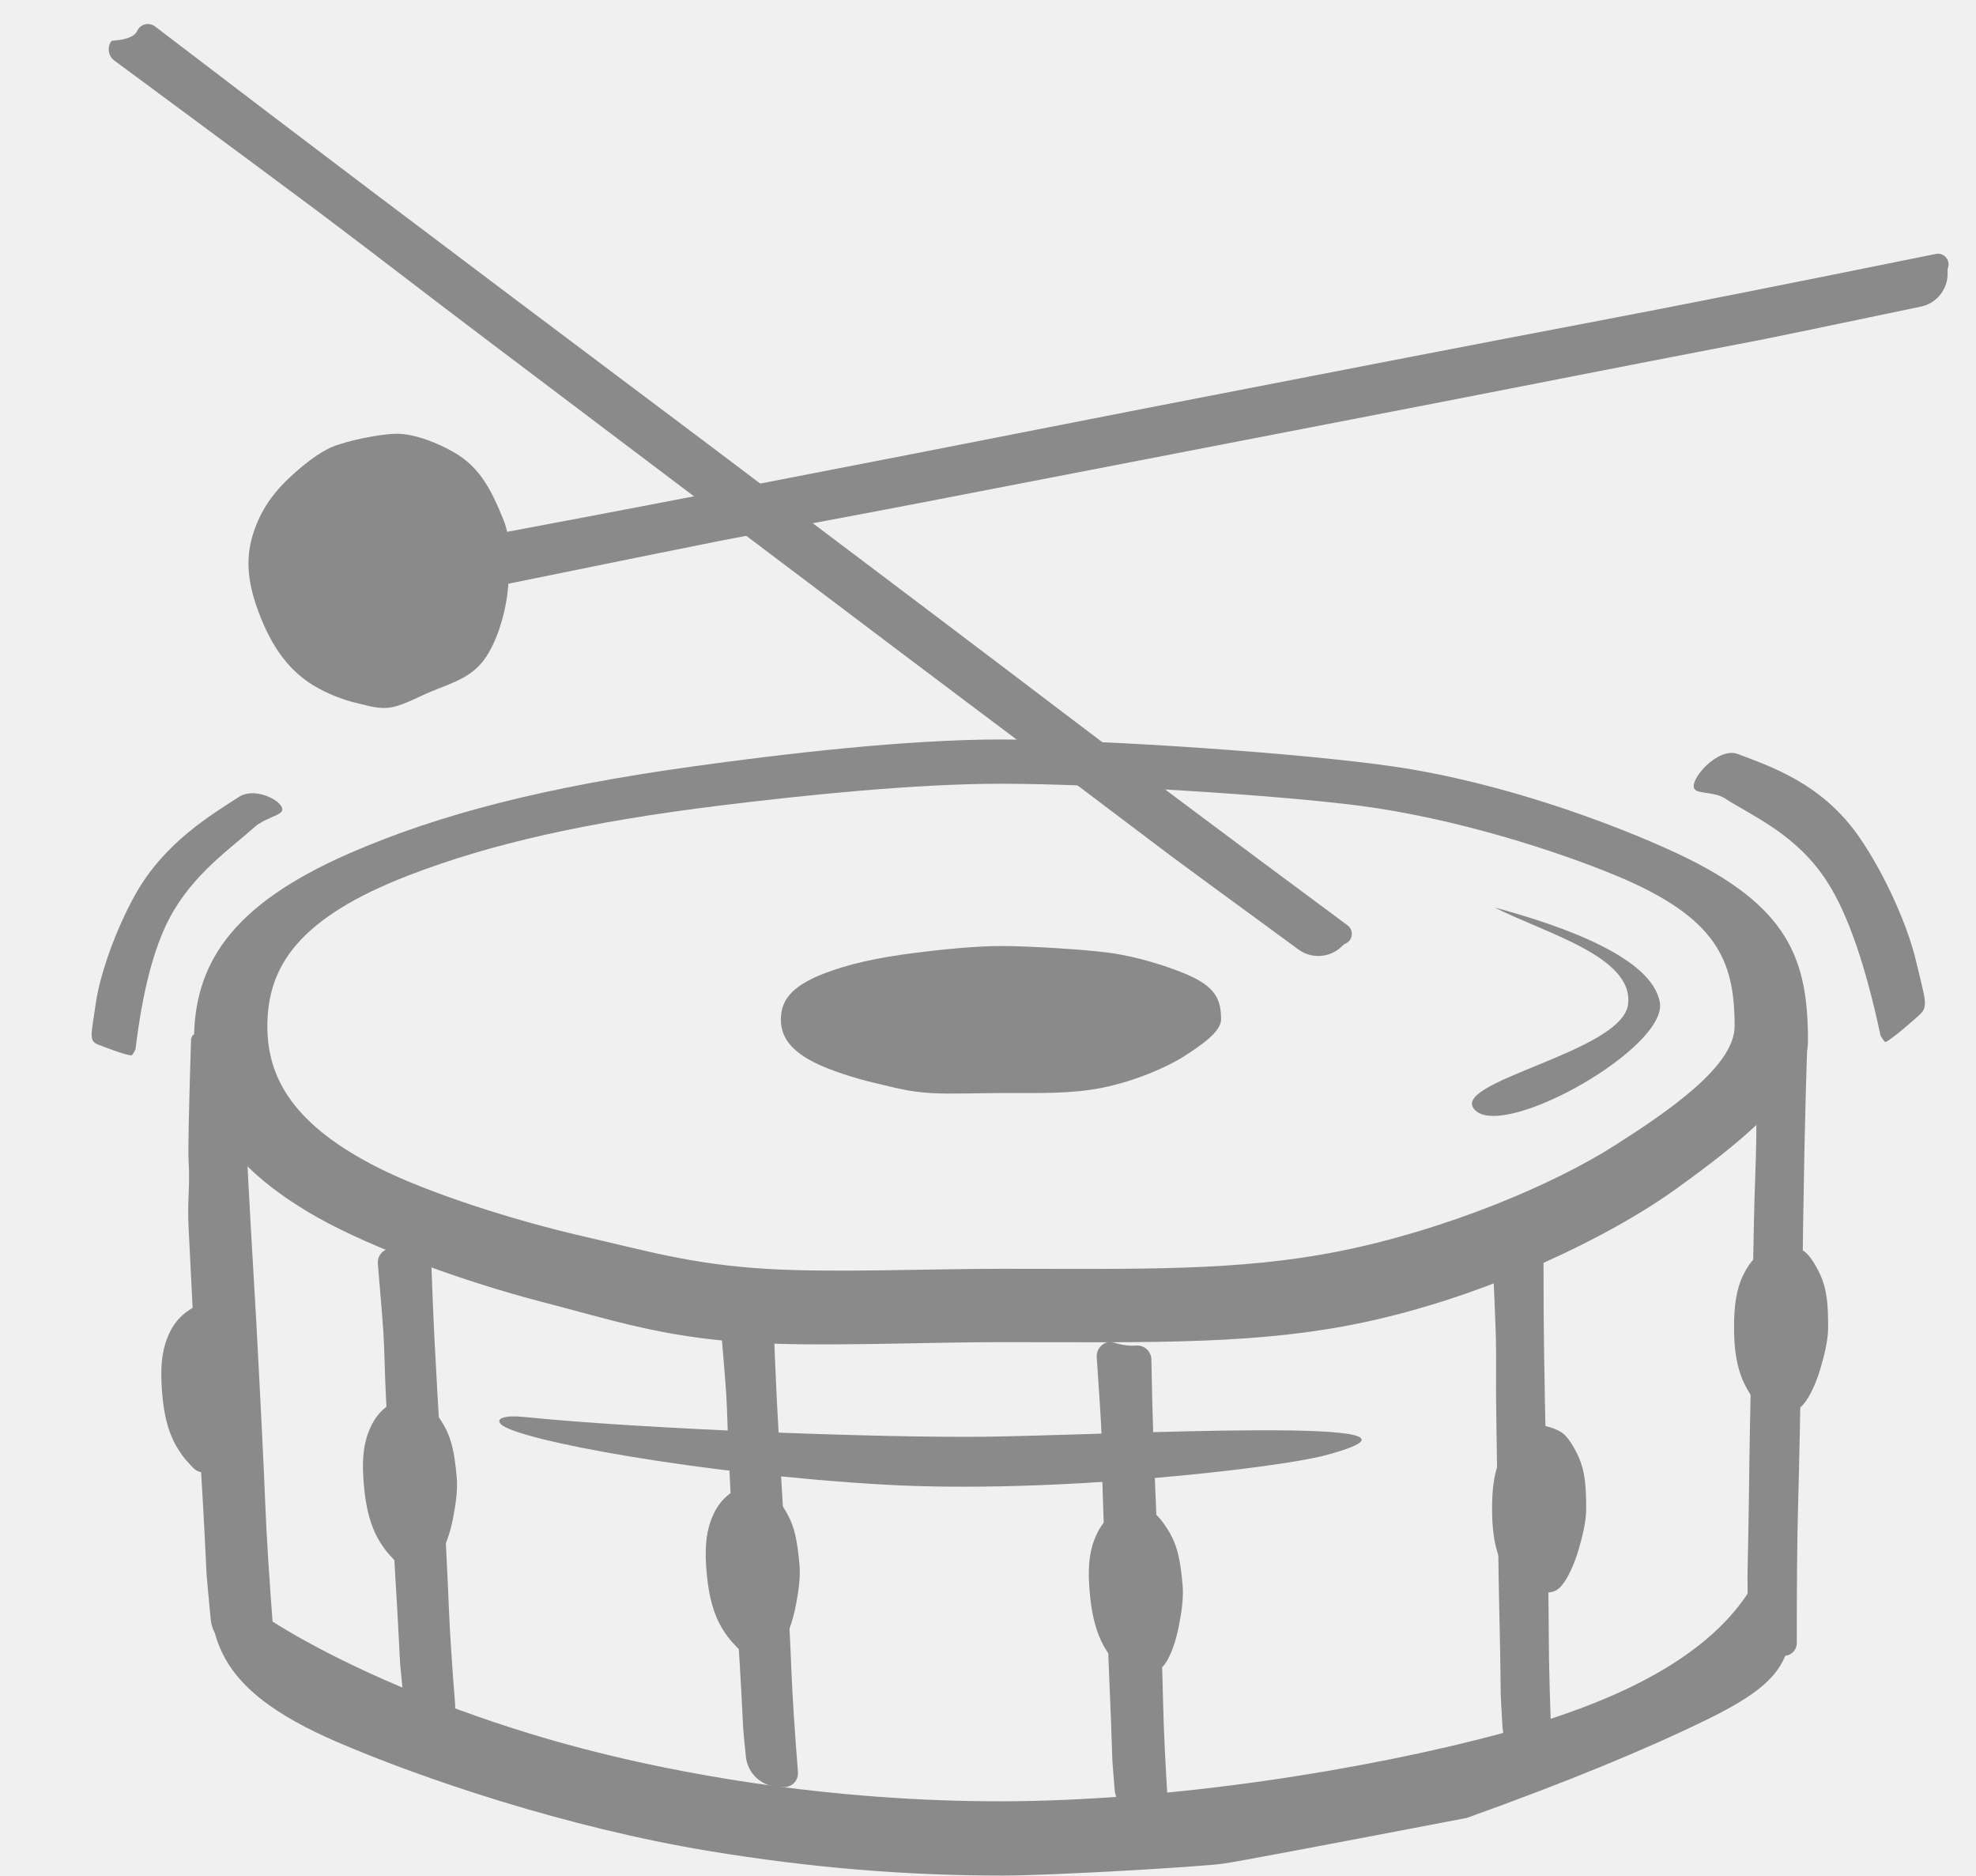
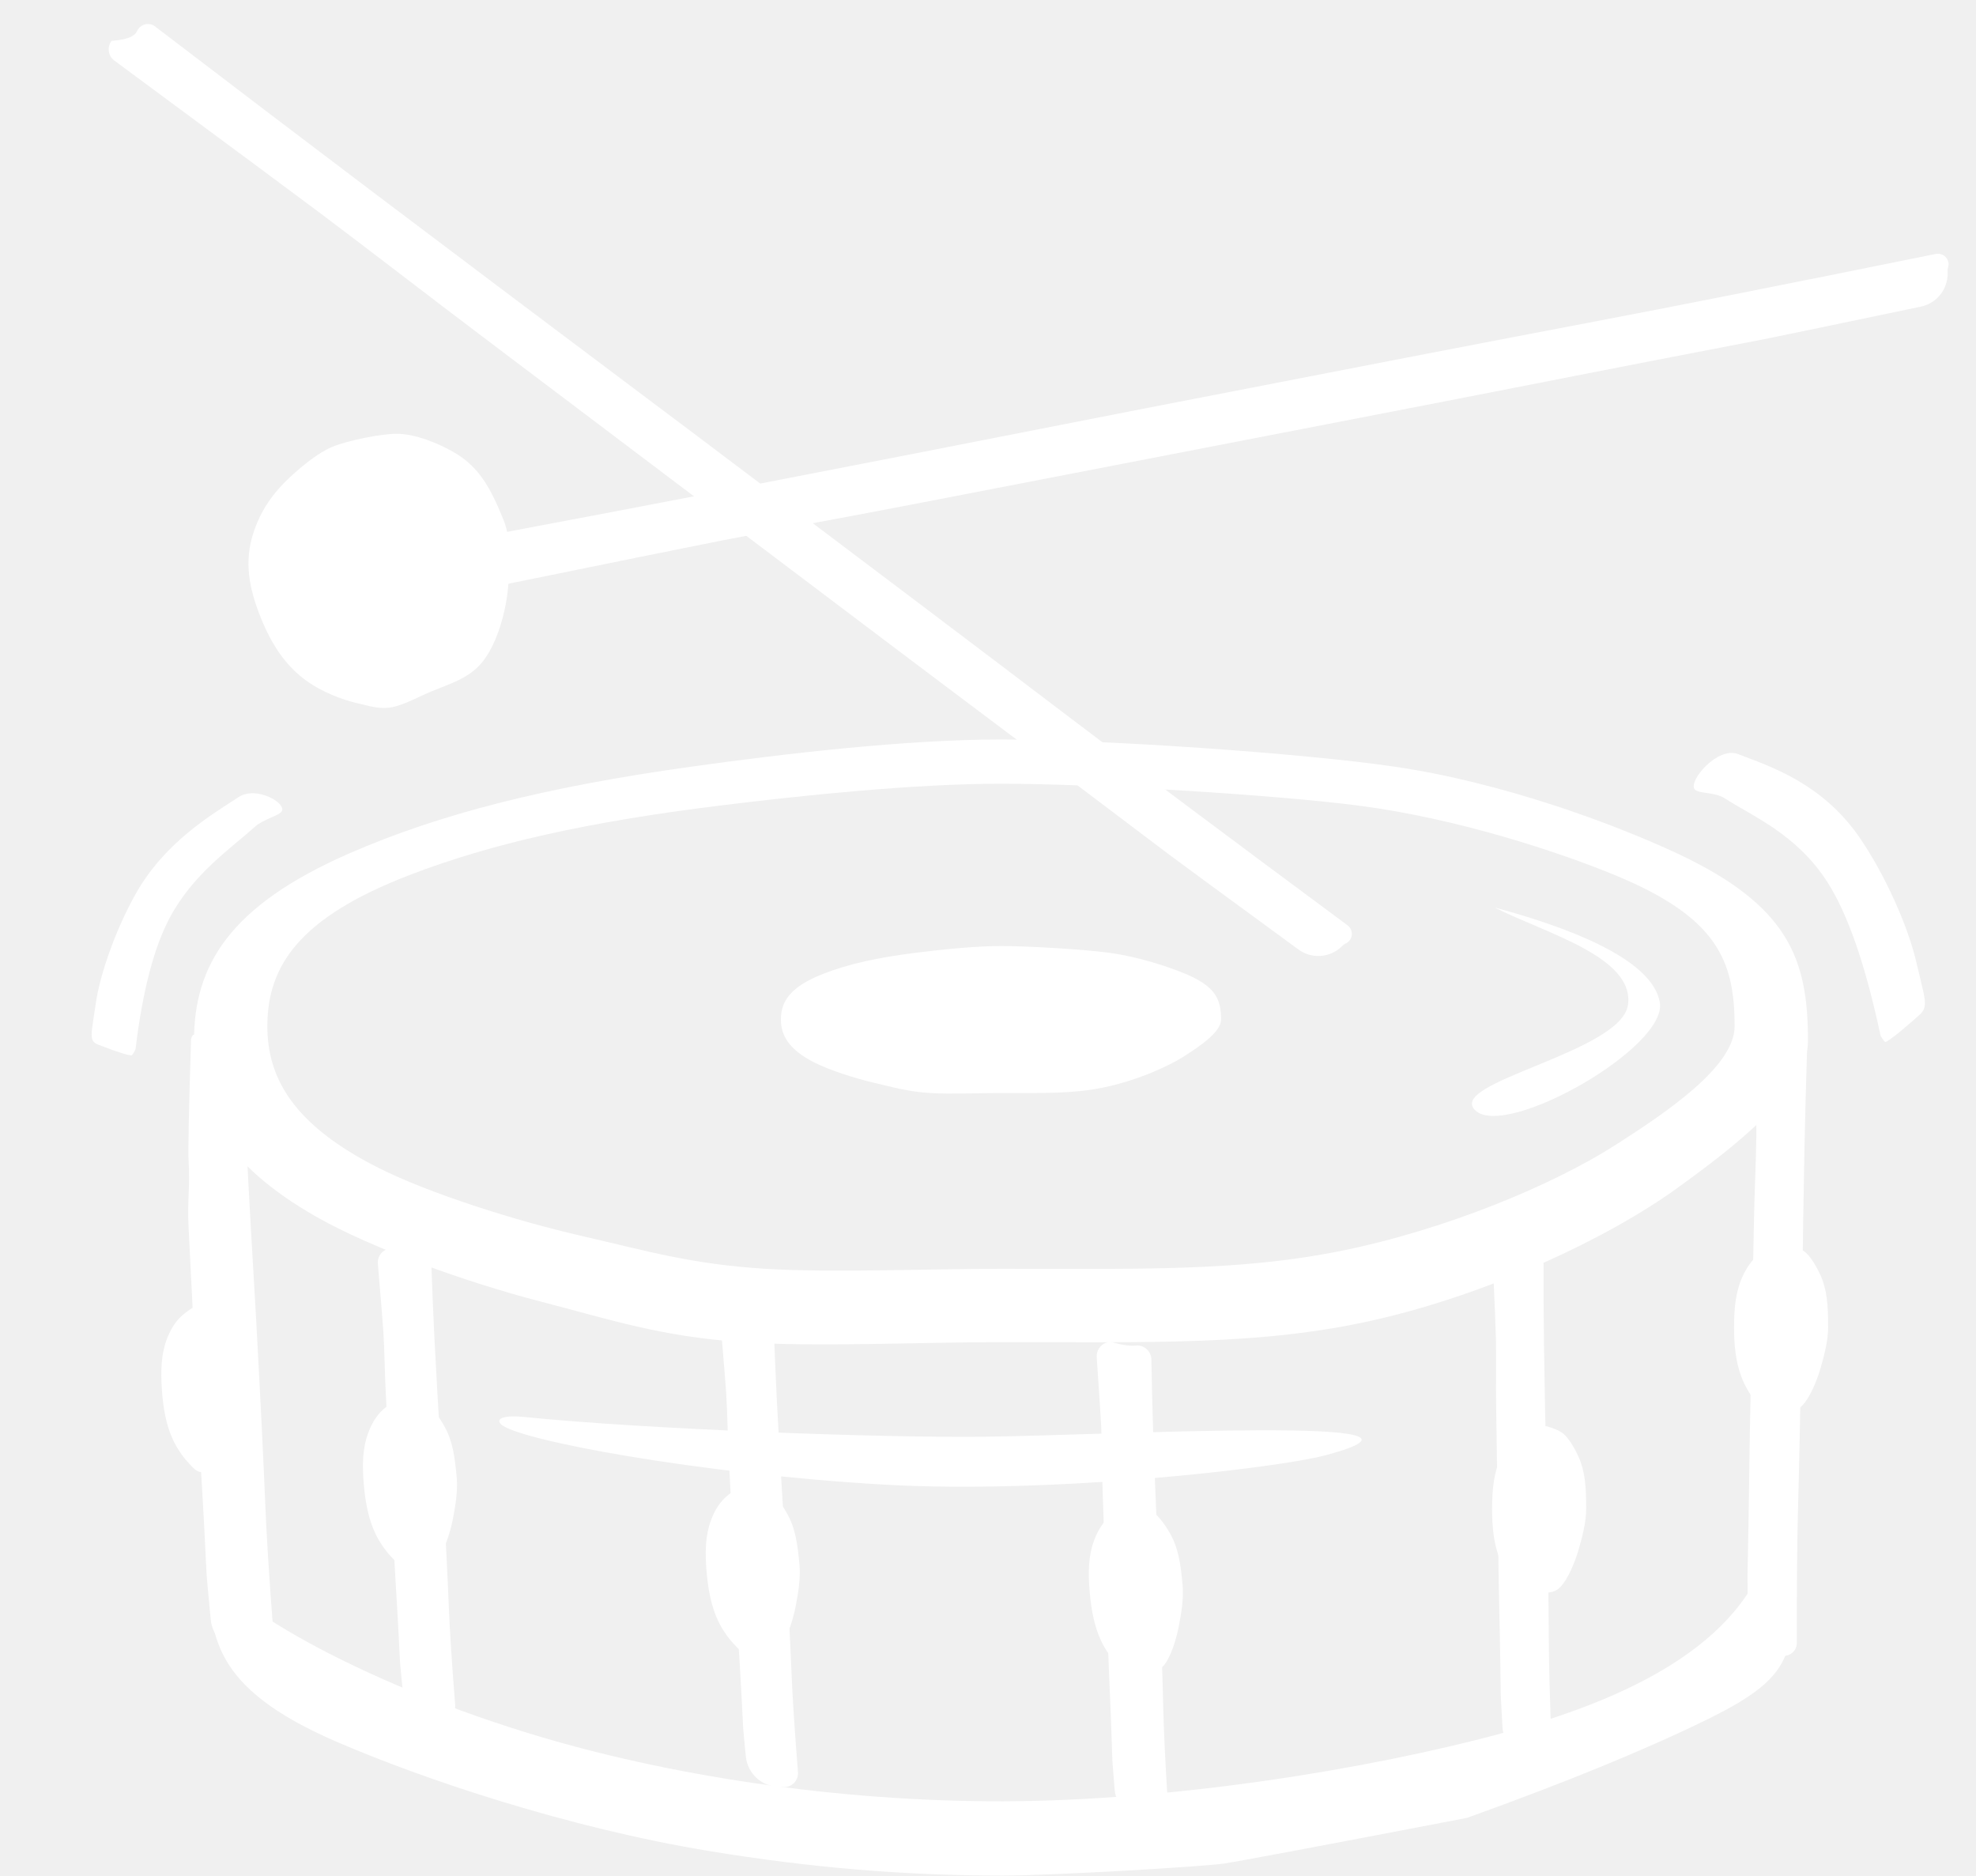
<svg xmlns="http://www.w3.org/2000/svg" width="294px" height="279px" viewBox="0 0 294 279" version="1.1">
  <g id="Page-1" stroke="none" stroke-width="1" fill="none" fill-rule="evenodd">
-     <g id="Group" transform="translate(0.4238, 0.3173)" fill="#8A8A8A">
+     <g id="Group" transform="translate(0.4238, 0.3173)" fill="#fff">
      <path d="M148.508,199.333 C171.232,199.333 187.328,199.825 203.939,196.07 C221.295,192.147 238.875,183.819 249.074,176.452 C257.598,170.296 268.576,161.916 268.576,154.508 C268.576,142.365 265.74,134.403 249.074,126.615 C239.688,122.229 223.132,116.082 207.054,113.726 C193.473,111.737 163.979,109.683 148.508,109.683 C134.359,109.683 116.087,111.821 102.44,113.726 C80.858,116.739 65.071,120.73 51.58,126.615 C33.62,134.45 28.44,143.387 28.44,154.508 C28.44,164.16 32.785,172.817 46.69,180.711 C54.802,185.317 68.696,190.368 80.221,193.349 C90.443,195.993 97.794,198.487 109.979,199.333 C120.907,200.091 136.511,199.333 148.508,199.333 Z M148.508,188.424 C169.166,188.424 183.799,188.82 198.9,185.799 C214.678,182.641 230.66,175.938 239.932,170.009 C247.681,165.053 257.661,158.309 257.661,152.346 C257.661,142.573 255.083,136.164 239.932,129.895 C231.399,126.365 216.348,121.417 201.731,119.522 C189.385,117.92 162.573,116.267 148.508,116.267 C135.646,116.267 119.035,117.988 106.628,119.522 C87.008,121.947 72.656,125.159 60.392,129.895 C44.064,136.201 39.355,143.395 39.355,152.346 C39.355,160.114 43.306,167.083 55.946,173.437 C63.321,177.144 75.951,181.209 86.429,183.608 C95.722,185.737 102.404,187.744 113.482,188.424 C123.417,189.035 137.602,188.424 148.508,188.424 Z M148.508,162.276 C154.705,162.276 159.095,162.396 163.626,161.48 C168.359,160.523 173.154,158.492 175.935,156.695 C178.26,155.194 181.254,153.15 181.254,151.343 C181.254,148.381 180.481,146.439 175.935,144.54 C173.375,143.47 168.86,141.971 164.475,141.396 C160.771,140.911 152.727,140.41 148.508,140.41 C144.649,140.41 139.666,140.931 135.944,141.396 C130.058,142.131 125.753,143.104 122.073,144.54 C117.175,146.451 115.762,148.631 115.762,151.343 C115.762,153.697 116.947,155.809 120.74,157.734 C122.952,158.857 126.741,160.089 129.884,160.816 C132.672,161.461 134.677,162.07 138,162.276 C140.981,162.461 145.236,162.276 148.508,162.276 Z M31.302,204.839 C32.58,204.749 33.496,204.823 34.357,203.705 C35.258,202.536 36.084,200.132 36.515,198.026 C36.874,196.266 37.329,193.873 37.184,191.796 C36.947,188.391 36.633,186.17 35.543,184.052 C34.929,182.859 33.878,181.201 32.927,180.604 C32.124,180.1 30.424,179.641 29.553,179.702 C28.757,179.758 27.771,180.43 27.04,181.018 C25.884,181.949 25.074,183.13 24.429,184.833 C23.571,187.101 23.454,189.628 23.671,192.746 C23.859,195.452 24.272,197.862 25.209,200.021 C25.755,201.28 26.636,202.641 27.342,203.432 C27.969,204.132 28.431,204.803 29.134,204.992 C29.763,205.161 30.627,204.887 31.302,204.839 Z M31.302,204.839 C32.58,204.749 33.496,204.823 34.357,203.705 C35.258,202.536 36.084,200.132 36.515,198.026 C36.874,196.266 37.329,193.873 37.184,191.796 C36.947,188.391 36.633,186.17 35.543,184.052 C34.929,182.859 33.878,181.201 32.927,180.604 C32.124,180.1 30.424,179.641 29.553,179.702 C28.757,179.758 27.771,180.43 27.04,181.018 C25.884,181.949 25.074,183.13 24.429,184.833 C23.571,187.101 23.454,189.628 23.671,192.746 C23.859,195.452 24.272,197.862 25.209,200.021 C25.755,201.28 26.636,202.641 27.342,203.432 C27.969,204.132 28.431,204.803 29.134,204.992 C29.763,205.161 30.627,204.887 31.302,204.839 Z M77.425,210.451 C74.732,210.178 73.242,210.669 74.112,211.544 C76.47,213.915 103.799,218.956 131.05,220.524 C156.286,221.976 189.645,218.048 196.639,216.198 C219.657,210.113 164.59,213.206 145.714,213.408 C130.584,213.568 95.63,212.309 77.425,210.451 Z M148.756,278.683 C156.074,278.683 178.411,277.374 181.651,276.899 C183.812,276.582 195.873,274.317 217.834,270.103 C232.407,264.874 244.304,260.003 253.525,255.488 C269.136,247.846 266.168,244.529 266.168,223.813 C265.478,227.906 267.72,217.479 262.04,232.039 C256.361,246.598 237.287,253.659 223.05,257.51 C202.709,263.011 173.566,267.584 148.756,267.635 C124.137,267.685 98.751,263.822 78.223,257.51 C49.709,248.742 30.683,236.262 30.623,232.039 C30.623,242.906 30.862,250.691 49.819,258.851 C62.536,264.325 83.889,271.534 105.061,275.029 C120.09,277.509 134.206,278.683 148.756,278.683 Z" id="Oval-2" />
      <path d="M219.116,164.891 C223.724,169.095 247.662,155.508 246.538,148.818 C245.414,142.129 232.143,137.432 221.979,134.683 C229.294,138.449 242.741,141.956 241.804,149.12 C240.867,156.283 214.509,160.686 219.116,164.891 Z" id="Oval" />
      <path d="M19.741,155.748 C19.448,156.383 19.237,156.695 19.106,156.683 C18.045,156.581 14.905,155.359 14.146,155.059 C12.732,154.502 13.184,153.517 13.812,149.036 C14.441,144.554 16.853,137.834 19.741,132.69 C24.075,124.97 31.024,120.899 35.089,118.248 C37.727,116.527 42.275,119.17 41.485,120.387 C41.058,121.045 38.796,121.509 37.518,122.659 C33.968,125.855 28.262,129.678 24.774,136.31 C22.448,140.732 20.771,147.211 19.741,155.748 Z" id="Oval" />
      <path d="M279.372,153.729 C279.766,154.426 280.031,154.741 280.166,154.674 C281.269,154.127 284.407,151.333 285.165,150.653 C286.576,149.386 285.968,148.305 284.701,142.827 C283.434,137.349 279.988,129.712 276.254,124.274 C270.652,116.114 262.793,113.642 258.158,111.852 C255.151,110.69 250.724,115.852 251.719,117.096 C252.257,117.769 254.7,117.473 256.199,118.441 C260.366,121.129 266.885,123.772 271.451,130.875 C274.495,135.611 277.135,143.229 279.372,153.729 Z" id="Oval" />
      <path d="M108.768,194.384 C108.768,194.384 108.768,194.384 108.768,194.384 C108.887,194.378 110.834,195.069 112.39,194.879 C112.39,194.879 112.39,194.879 112.39,194.879 C113.516,194.741 114.54,195.543 114.678,196.669 C114.685,196.728 114.69,196.787 114.692,196.846 C114.827,200.735 114.983,204.447 115.16,207.984 C115.384,212.469 115.755,218.937 116.273,227.388 C116.81,237.098 117.165,244.116 117.339,248.443 C117.486,252.125 117.807,257.076 118.301,263.298 L118.301,263.298 C118.391,264.433 117.544,265.426 116.408,265.517 C116.261,265.528 116.113,265.524 115.966,265.504 C115.966,265.504 115.966,265.504 115.966,265.504 C115.883,265.493 115.731,265.487 115.509,265.486 L115.509,265.486 C112.946,265.478 110.805,263.533 110.55,260.984 C110.299,258.466 110.167,257.074 110.154,256.808 C109.675,247.165 109.642,247.736 109.254,240.621 C108.906,234.232 108.186,219.833 108.017,216.74 C107.842,213.526 107.815,210.028 107.626,206.956 C107.563,205.933 107.285,202.496 106.792,196.644 L106.792,196.644 C106.696,195.496 107.548,194.486 108.697,194.389 C108.721,194.387 108.744,194.386 108.768,194.384 Z" id="Rectangle" />
      <path d="M8.753,17.63 C8.753,17.63 8.753,17.63 8.753,17.63 C8.811,17.529 11.904,17.185 12.353,15.697 C12.353,15.697 12.353,15.697 12.353,15.697 C12.632,14.771 13.609,14.247 14.535,14.526 C14.668,14.566 14.795,14.622 14.915,14.692 C27.151,21.864 38.791,28.649 49.835,35.046 C62.213,42.215 80.092,52.518 103.474,65.954 C130.302,81.436 149.673,92.652 161.587,99.601 C172.61,106.03 187.854,114.76 207.321,125.79 L207.321,125.79 C208.08,126.22 208.347,127.185 207.917,127.945 C207.77,128.204 207.552,128.417 207.289,128.558 C207.289,128.558 207.289,128.558 207.289,128.558 C207.189,128.612 207.046,128.755 206.862,128.988 L206.863,128.988 C205.34,130.911 202.647,131.444 200.506,130.248 C187.8,123.147 180.947,119.307 179.947,118.728 C153.337,103.311 154.875,104.27 135.22,92.921 C117.569,82.73 77.831,59.712 69.286,54.778 C60.407,49.652 50.846,43.948 42.347,39.065 C39.283,37.306 28.344,31.106 9.527,20.468 L9.527,20.468 C8.531,19.905 8.18,18.641 8.743,17.646 C8.746,17.64 8.75,17.635 8.753,17.63 Z" id="Rectangle" transform="translate(109.3511, 72.3101) rotate(7) translate(-109.3511, -72.3101)" />
      <path d="M57.786,185.383 C57.786,185.383 57.786,185.383 57.786,185.383 C57.907,185.377 59.87,186.055 61.44,185.865 C61.44,185.865 61.44,185.865 61.44,185.865 C62.577,185.728 63.61,186.539 63.747,187.676 C63.754,187.735 63.758,187.794 63.76,187.853 C63.891,191.67 64.042,195.315 64.215,198.789 C64.435,203.212 64.8,209.591 65.31,217.926 C65.838,227.503 66.186,234.425 66.354,238.693 C66.497,242.314 66.812,247.179 67.299,253.289 L67.299,253.289 C67.39,254.438 66.533,255.443 65.384,255.535 C65.238,255.547 65.091,255.543 64.945,255.524 C64.945,255.524 64.945,255.524 64.945,255.524 C64.857,255.512 64.693,255.506 64.452,255.506 L64.452,255.506 C61.886,255.504 59.738,253.56 59.481,251.007 C59.236,248.564 59.107,247.214 59.094,246.954 C58.625,237.443 58.592,238.006 58.21,230.989 C57.868,224.687 57.163,210.485 56.997,207.434 C56.824,204.264 56.803,200.814 56.616,197.785 C56.554,196.779 56.28,193.405 55.795,187.663 L55.795,187.663 C55.697,186.504 56.556,185.486 57.715,185.387 C57.739,185.385 57.762,185.384 57.786,185.383 Z" id="Rectangle" />
      <path d="M164.828,199.286 C164.828,199.286 164.828,199.286 164.828,199.286 C164.951,199.282 166.943,200.005 168.55,199.841 C168.55,199.841 168.55,199.841 168.55,199.841 C169.715,199.722 170.756,200.57 170.875,201.736 C170.881,201.795 170.884,201.855 170.885,201.914 C170.951,205.776 171.042,209.465 171.157,212.981 C171.304,217.465 171.565,223.934 171.94,232.385 C172.312,242.095 172.546,249.113 172.643,253.439 C172.726,257.105 172.962,262.032 173.351,268.219 L173.351,268.219 C173.425,269.394 172.533,270.407 171.358,270.481 C171.208,270.49 171.058,270.484 170.91,270.461 C170.91,270.461 170.91,270.461 170.91,270.461 C170.811,270.447 170.619,270.438 170.332,270.434 L170.332,270.434 C167.756,270.4 165.628,268.416 165.414,265.849 C165.204,263.333 165.094,261.942 165.085,261.676 C164.773,252.034 164.729,252.604 164.463,245.489 C164.223,239.1 163.752,224.702 163.636,221.609 C163.515,218.395 163.554,214.9 163.416,211.828 C163.37,210.809 163.15,207.392 162.755,201.578 L162.755,201.578 C162.675,200.395 163.569,199.371 164.752,199.29 C164.777,199.289 164.803,199.287 164.828,199.286 Z" id="Rectangle" />
      <path d="M223.658,185.218 C223.658,185.218 223.658,185.218 223.658,185.218 C223.773,185.216 225.608,186.023 227.1,185.878 C227.1,185.878 227.1,185.878 227.1,185.878 C228.168,185.774 229.118,186.555 229.222,187.623 C229.228,187.686 229.231,187.749 229.231,187.813 C229.228,192.055 229.251,196.102 229.301,199.956 C229.363,204.747 229.499,211.659 229.707,220.691 C229.891,231.066 229.993,238.564 230.012,243.185 C230.028,247.171 230.17,252.556 230.439,259.339 L230.439,259.339 C230.481,260.415 229.644,261.321 228.568,261.363 C228.419,261.369 228.27,261.358 228.124,261.33 C228.124,261.33 228.124,261.33 228.124,261.33 C228.064,261.319 227.965,261.309 227.827,261.301 L227.827,261.301 C225.291,261.156 223.266,259.131 223.122,256.594 C222.957,253.72 222.873,252.137 222.869,251.843 C222.738,241.542 222.688,242.149 222.558,234.547 C222.442,227.72 222.242,212.337 222.185,209.032 C222.126,205.598 222.22,201.867 222.143,198.584 C222.117,197.477 221.964,193.721 221.685,187.316 L221.685,187.316 C221.637,186.206 222.497,185.268 223.607,185.22 C223.624,185.219 223.641,185.218 223.658,185.218 Z" id="Rectangle" />
      <path d="M262.934,152.256 C262.934,152.256 262.934,152.256 262.934,152.256 C263.05,152.258 264.867,153.322 266.376,153.202 C266.376,153.202 266.376,153.202 266.376,153.202 C267.441,153.118 268.374,153.913 268.458,154.979 C268.464,155.051 268.466,155.123 268.463,155.194 C268.29,160.575 268.152,165.705 268.052,170.583 C267.93,176.471 267.801,184.966 267.664,196.068 C267.45,208.819 267.265,218.033 267.106,223.71 C266.966,228.708 266.903,235.5 266.915,244.086 L266.915,244.086 C266.917,245.137 266.066,245.991 265.014,245.992 C264.843,245.992 264.672,245.97 264.507,245.924 C264.507,245.924 264.507,245.924 264.507,245.924 C264.439,245.905 264.322,245.888 264.156,245.871 L264.156,245.871 C261.636,245.612 259.708,243.511 259.666,240.978 C259.599,236.763 259.569,234.458 259.578,234.062 C259.842,221.403 259.768,222.148 259.929,212.805 C260.075,204.414 260.465,185.511 260.535,181.449 C260.607,177.228 260.845,172.649 260.894,168.613 C260.91,167.226 260.9,162.455 260.864,154.298 L260.864,154.298 C260.859,153.175 261.766,152.26 262.889,152.255 C262.904,152.255 262.919,152.255 262.934,152.256 Z" id="Rectangle" />
      <path d="M28.004,154.218 C28.109,153.801 28.276,153.587 28.503,153.575 C28.649,153.567 31.016,154.46 32.907,154.218 C32.907,154.218 32.907,154.218 32.907,154.218 C34.267,154.045 35.511,155.006 35.685,156.367 C35.695,156.443 35.701,156.52 35.703,156.596 C35.877,161.661 36.076,166.495 36.301,171.098 C36.583,176.873 37.048,185.202 37.695,196.084 C38.368,208.586 38.814,217.624 39.034,223.195 C39.222,227.971 39.627,234.407 40.248,242.502 L40.248,242.502 C40.353,243.875 39.326,245.073 37.953,245.179 C37.769,245.193 37.584,245.187 37.402,245.16 C37.402,245.16 37.402,245.16 37.402,245.16 C37.218,245.133 36.758,245.128 36.023,245.145 L36.023,245.145 C33.405,245.204 31.185,243.234 30.933,240.627 C30.542,236.562 30.337,234.337 30.319,233.952 C29.716,221.535 29.678,222.27 29.192,213.109 C28.755,204.881 27.85,186.34 27.638,182.357 C27.418,178.218 27.875,176.345 27.638,172.39 C27.548,170.891 27.67,164.834 28.004,154.218 L28.004,154.218 Z" id="Rectangle" />
      <path d="M69.881,97.63 C69.881,97.63 69.881,97.63 69.881,97.63 C69.847,97.519 71.705,95.022 70.923,93.678 C70.923,93.678 70.923,93.678 70.923,93.678 C70.436,92.843 70.719,91.771 71.554,91.284 C71.674,91.214 71.802,91.159 71.935,91.119 C85.526,87.062 98.426,83.176 110.636,79.462 C124.321,75.299 144.05,69.249 169.823,61.313 C199.442,52.25 220.856,45.732 234.064,41.758 C246.283,38.081 263.064,32.886 284.407,26.171 L284.407,26.171 C285.24,25.909 286.128,26.372 286.39,27.205 C286.479,27.49 286.486,27.794 286.41,28.083 C286.41,28.083 286.41,28.083 286.41,28.083 C286.381,28.193 286.389,28.394 286.433,28.686 L286.433,28.686 C286.8,31.11 285.355,33.444 283.02,34.195 C269.161,38.645 261.679,41.039 260.573,41.375 C231.151,50.322 232.901,49.851 211.196,56.486 C191.704,62.445 147.77,75.809 138.333,78.694 C128.529,81.692 117.836,84.794 108.469,87.68 C105.093,88.72 93.098,92.493 72.484,98.999 L72.484,98.999 C71.394,99.343 70.23,98.738 69.886,97.648 C69.884,97.642 69.882,97.636 69.881,97.63 Z" id="Rectangle" transform="translate(178.3284, 62.2661) rotate(6) translate(-178.3284, -62.2661)" />
      <path d="M264.576,209.589 C265.901,209.589 266.839,209.726 267.808,208.683 C268.82,207.593 269.845,205.279 270.439,203.233 C270.936,201.522 271.576,199.194 271.576,197.136 C271.576,193.763 271.411,191.551 270.439,189.387 C269.892,188.168 268.927,186.46 267.989,185.806 C267.198,185.253 265.478,184.683 264.576,184.683 C263.751,184.683 262.686,185.277 261.89,185.806 C260.632,186.643 259.712,187.752 258.925,189.387 C257.878,191.563 257.576,194.046 257.576,197.136 C257.576,199.817 257.83,202.223 258.64,204.416 C259.113,205.695 259.923,207.098 260.595,207.927 C261.191,208.661 261.62,209.354 262.33,209.589 C262.967,209.8 263.877,209.589 264.576,209.589 Z" id="Oval" />
      <path d="M228.576,236.589 C229.901,236.589 230.839,236.726 231.808,235.683 C232.82,234.593 233.845,232.279 234.439,230.233 C234.936,228.522 235.576,226.194 235.576,224.136 C235.576,220.763 235.411,218.551 234.439,216.387 C233.892,215.168 232.927,213.46 231.989,212.806 C231.198,212.253 229.478,211.683 228.576,211.683 C227.751,211.683 226.686,212.277 225.89,212.806 C224.632,213.643 223.712,214.752 222.925,216.387 C221.878,218.563 221.576,221.046 221.576,224.136 C221.576,226.817 221.83,229.223 222.64,231.416 C223.113,232.695 223.923,234.098 224.595,234.927 C225.191,235.661 225.62,236.354 226.33,236.589 C226.967,236.8 227.877,236.589 228.576,236.589 Z" id="Oval" />
      <path d="M61.744,232.449 C63.051,232.338 63.989,232.395 64.85,231.278 C65.751,230.11 66.554,227.724 66.957,225.64 C67.294,223.898 67.716,221.531 67.531,219.485 C67.228,216.132 66.867,213.947 65.714,211.877 C65.065,210.712 63.96,209.095 62.976,208.523 C62.145,208.04 60.398,207.616 59.508,207.691 C58.695,207.76 57.697,208.44 56.96,209.033 C55.794,209.97 54.985,211.149 54.356,212.84 C53.519,215.091 53.444,217.584 53.721,220.655 C53.962,223.321 54.427,225.69 55.424,227.803 C56.005,229.035 56.93,230.362 57.667,231.129 C58.321,231.81 58.806,232.463 59.528,232.637 C60.175,232.793 61.054,232.507 61.744,232.449 Z" id="Oval" />
      <path d="M112.744,245.449 C114.051,245.338 114.989,245.395 115.85,244.278 C116.751,243.11 117.554,240.724 117.957,238.64 C118.294,236.898 118.716,234.531 118.531,232.485 C118.228,229.132 117.867,226.947 116.714,224.877 C116.065,223.712 114.96,222.095 113.976,221.523 C113.145,221.04 111.398,220.616 110.508,220.691 C109.695,220.76 108.697,221.44 107.96,222.033 C106.794,222.97 105.985,224.149 105.356,225.84 C104.519,228.091 104.444,230.584 104.721,233.655 C104.962,236.321 105.427,238.69 106.424,240.803 C107.005,242.035 107.93,243.362 108.667,244.129 C109.321,244.81 109.806,245.463 110.528,245.637 C111.175,245.793 112.054,245.507 112.744,245.449 Z" id="Oval" />
      <path d="M169.744,248.449 C171.051,248.338 171.989,248.395 172.85,247.278 C173.751,246.11 174.554,243.724 174.957,241.64 C175.294,239.898 175.716,237.531 175.531,235.485 C175.228,232.132 174.867,229.947 173.714,227.877 C173.065,226.712 171.96,225.095 170.976,224.523 C170.145,224.04 168.398,223.616 167.508,223.691 C166.695,223.76 165.697,224.44 164.96,225.033 C163.794,225.97 162.985,227.149 162.356,228.84 C161.519,231.091 161.444,233.584 161.721,236.655 C161.962,239.321 162.427,241.69 163.424,243.803 C164.005,245.035 164.93,246.362 165.667,247.129 C166.321,247.81 166.806,248.463 167.528,248.637 C168.175,248.793 169.054,248.507 169.744,248.449 Z" id="Oval" />
      <path d="M31.508,218.479 C32.821,218.39 33.761,218.463 34.646,217.36 C35.57,216.208 36.419,213.836 36.861,211.759 C37.23,210.023 37.696,207.664 37.548,205.615 C37.305,202.257 36.982,200.067 35.863,197.978 C35.233,196.802 34.153,195.166 33.177,194.578 C32.352,194.081 30.607,193.628 29.713,193.688 C28.896,193.743 27.883,194.406 27.132,194.986 C25.946,195.903 25.114,197.068 24.452,198.748 C23.571,200.985 23.451,203.477 23.673,206.552 C23.867,209.221 24.291,211.598 25.253,213.727 C25.813,214.969 26.717,216.311 27.443,217.09 C28.087,217.782 28.561,218.443 29.282,218.629 C29.929,218.796 30.815,218.525 31.508,218.479 Z" id="Oval" />
      <path d="M56.475,103.946 C60.159,103.946 62.769,104.162 65.462,102.518 C68.276,100.8 71.127,97.153 72.78,93.927 C74.162,91.231 75.942,87.562 75.942,84.318 C75.942,79.001 75.483,75.514 72.78,72.104 C71.259,70.183 68.574,67.491 65.967,66.46 C63.765,65.589 58.983,64.689 56.475,64.689 C54.181,64.689 51.218,65.625 49.006,66.46 C45.506,67.779 42.947,69.527 40.759,72.104 C37.847,75.534 37.008,79.448 37.008,84.318 C37.008,88.544 37.712,92.335 39.967,95.792 C41.282,97.809 43.534,100.021 45.403,101.326 C47.061,102.484 48.252,103.576 50.228,103.946 C52,104.278 54.53,103.946 56.475,103.946 Z" id="Oval" transform="translate(56.475, 84.3915) rotate(-22) translate(-56.475, -84.3915)" />
    </g>
  </g>
</svg>
